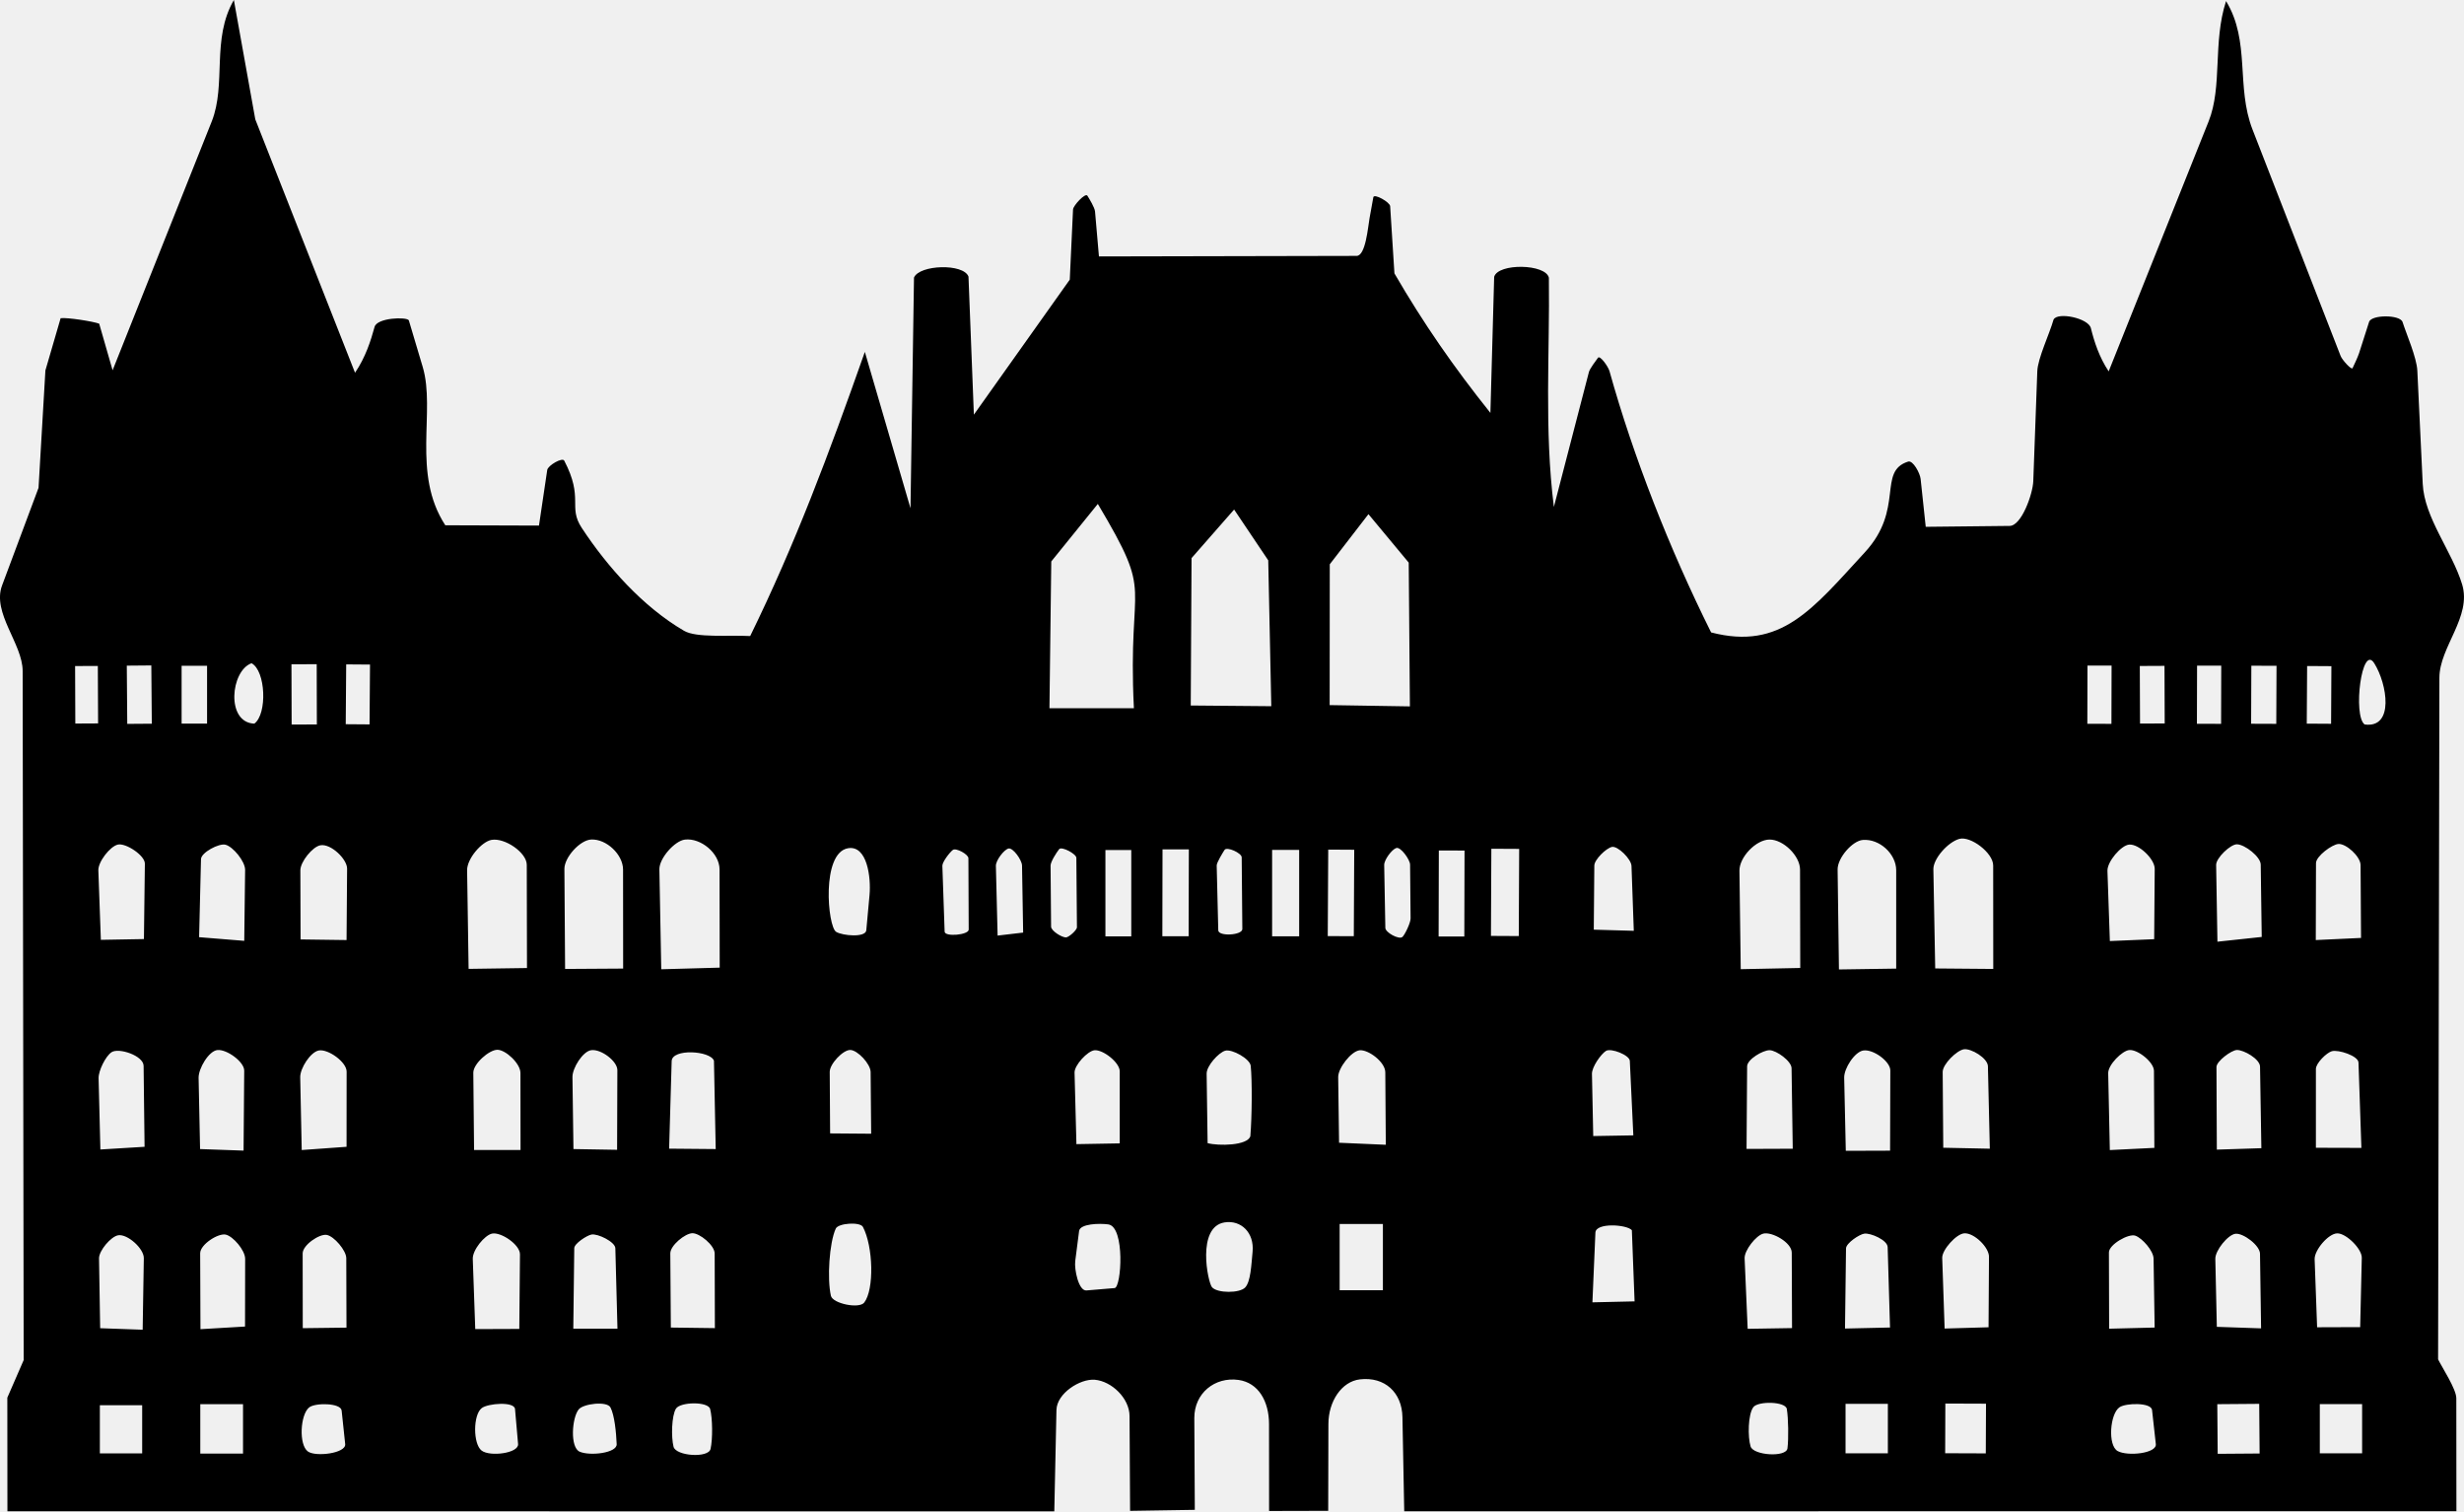
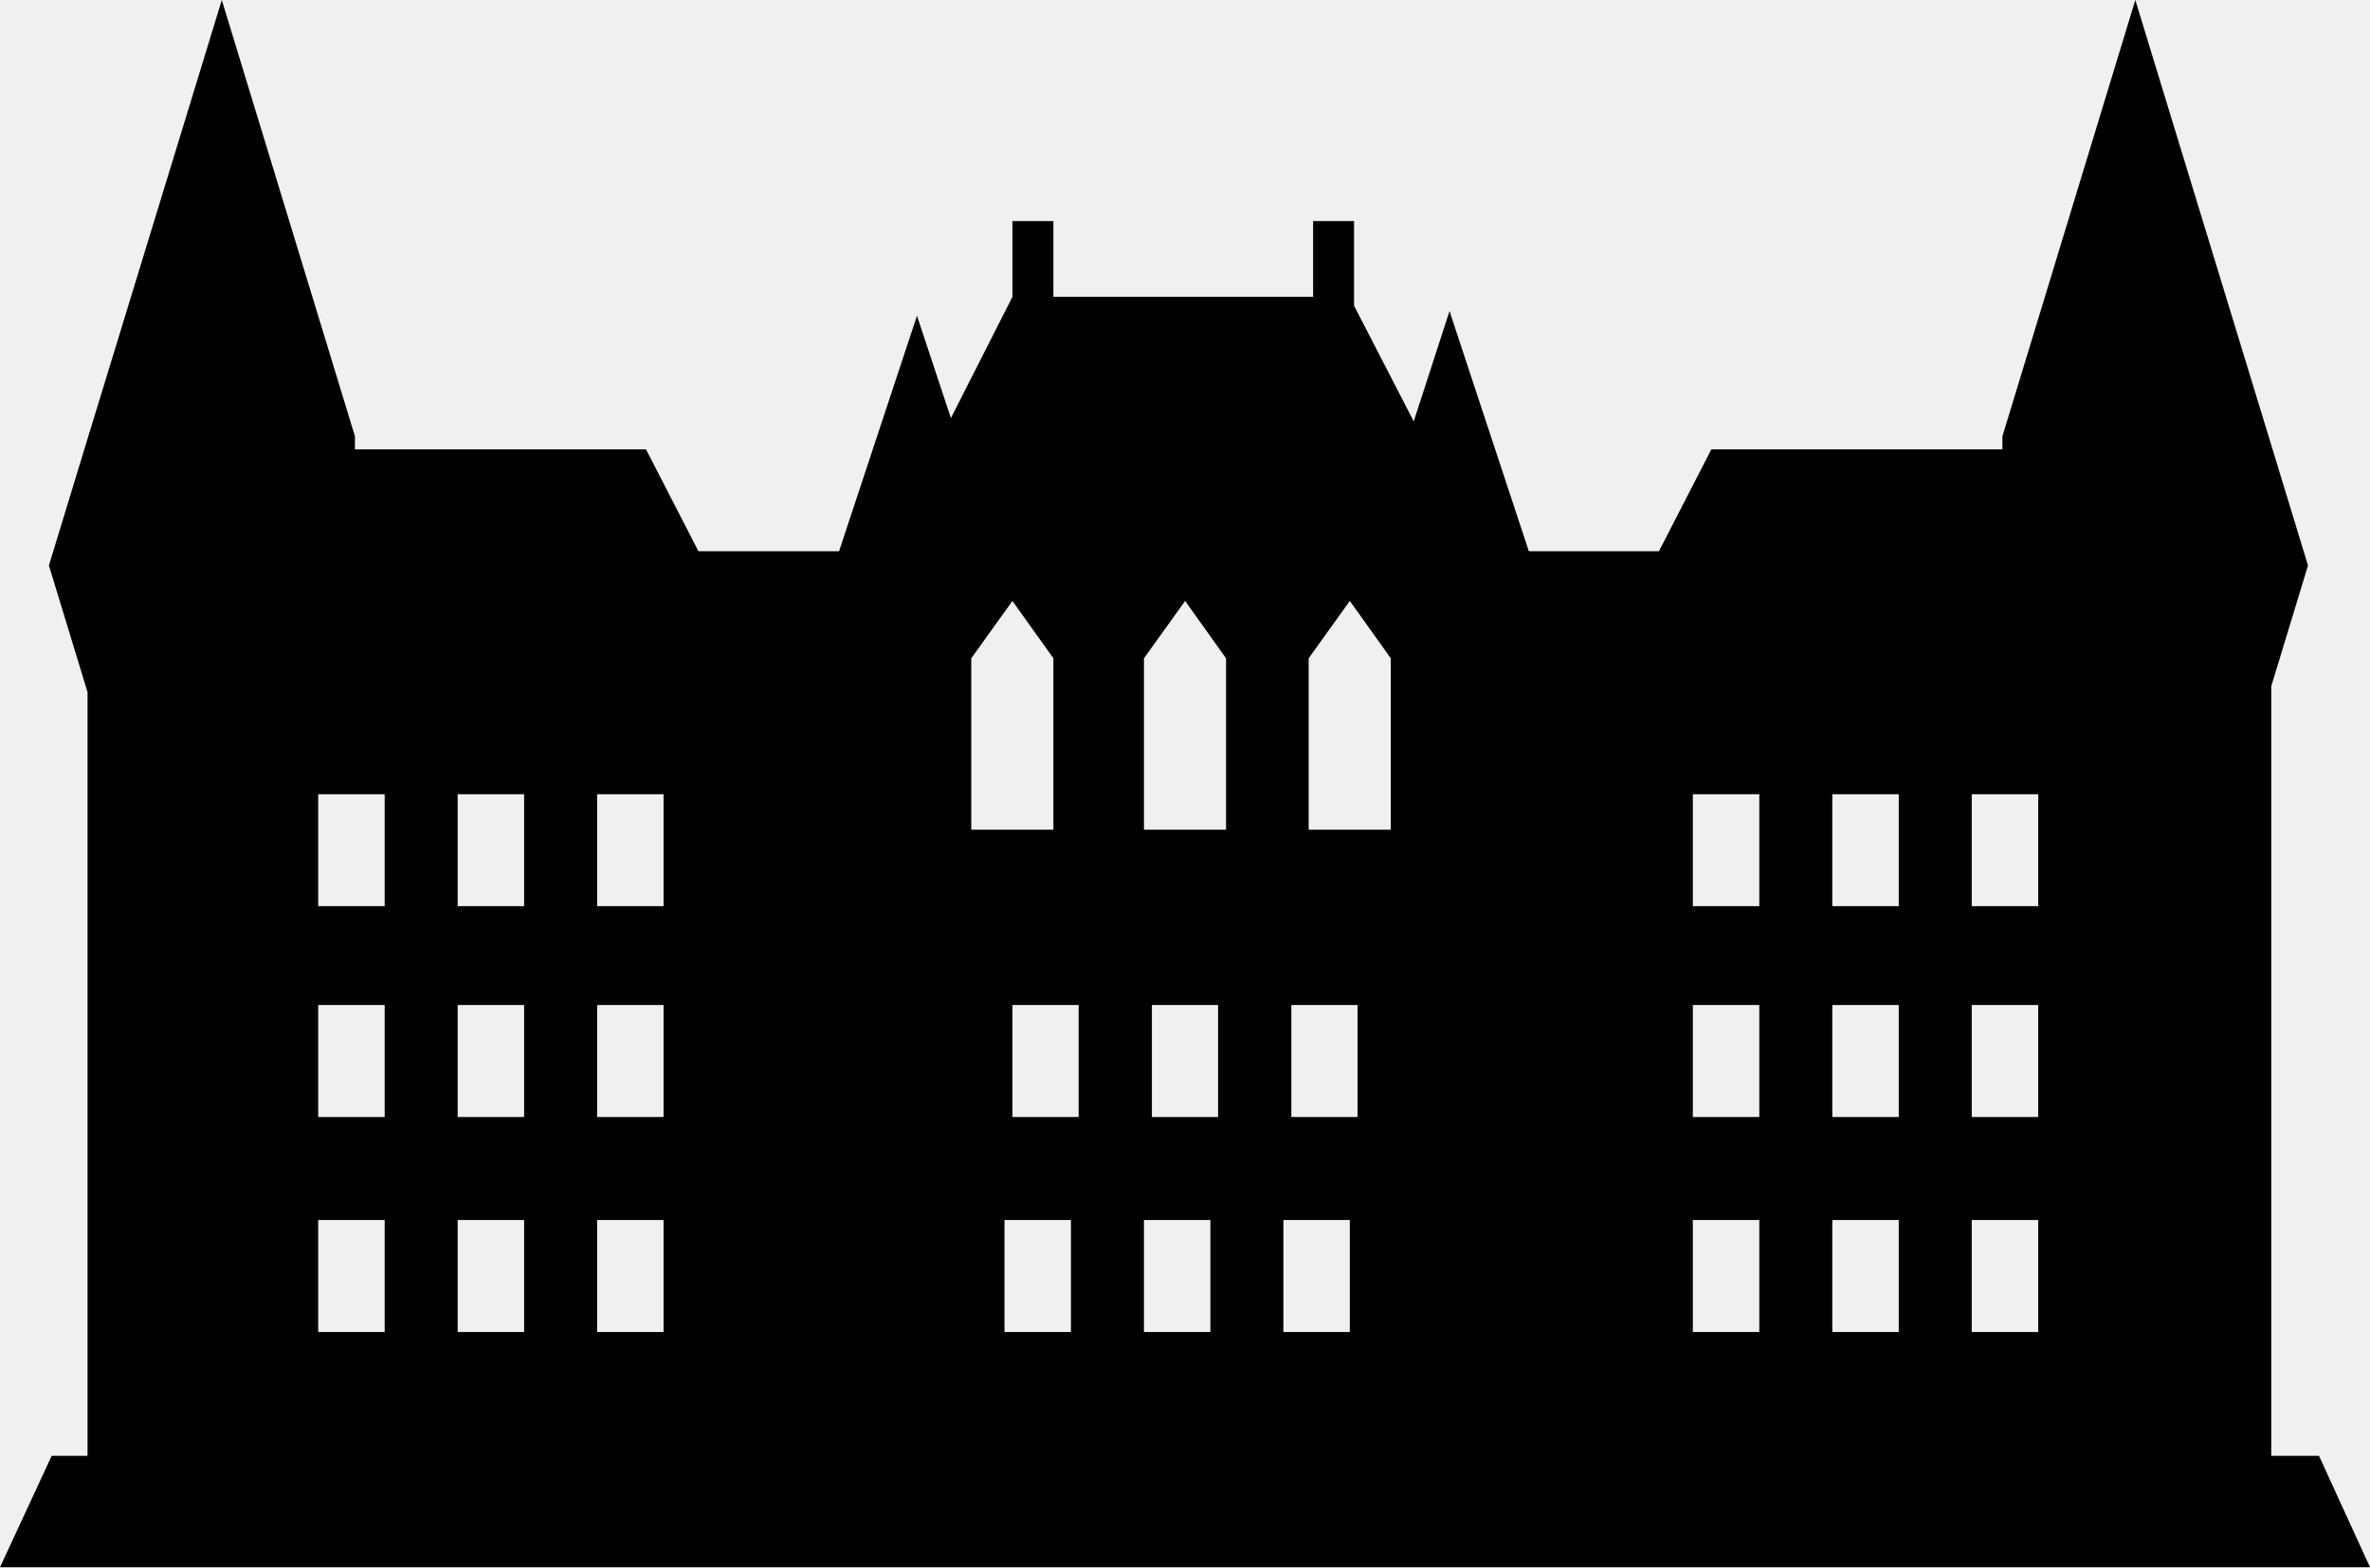
- <svg xmlns="http://www.w3.org/2000/svg" width="150" height="92" viewBox="0 0 150 92" fill="none">
-   <g clip-path="url(#clip0_13_81)">
-     <path d="M148.423 82.748L148.502 41.261C148.502 39.383 150.489 37.548 149.884 35.568C149.269 33.547 147.585 31.522 147.487 29.448L147.159 22.565C147.12 21.756 146.488 20.323 146.26 19.604C146.116 19.147 144.369 19.145 144.222 19.595L143.612 21.5C143.536 21.734 143.31 22.215 143.216 22.41C143.153 22.541 142.582 21.911 142.488 21.666L137.129 7.894C136.105 5.269 137.011 2.517 135.515 0.066C134.695 2.59 135.307 5.249 134.452 7.393L128.369 22.607C127.794 21.741 127.494 20.816 127.286 19.976C127.133 19.357 125.237 18.972 125.012 19.459C124.769 20.321 124.052 21.813 124.024 22.598L123.779 29.291C123.75 30.074 123.064 32.005 122.342 32.014L117.232 32.069L116.921 29.153C116.886 28.812 116.46 28.005 116.16 28.099C114.269 28.7 115.959 30.979 113.525 33.622C110.33 37.09 108.424 39.603 104.166 38.497C101.632 33.407 99.434 27.808 97.982 22.598C97.901 22.305 97.403 21.616 97.282 21.776C97.162 21.935 96.781 22.449 96.731 22.635L94.595 30.861C94.002 26.122 94.35 21.472 94.291 16.909C94.107 16.056 91.199 16.006 90.96 16.852L90.731 25.135C88.507 22.353 86.67 19.711 84.888 16.642L84.628 12.55C84.612 12.305 83.648 11.763 83.604 12.005L83.373 13.283C83.278 13.808 83.139 15.575 82.585 15.577L66.9 15.61L66.662 12.876C66.64 12.629 66.318 12.108 66.196 11.912C66.071 11.717 65.334 12.517 65.323 12.749L65.124 17.023L59.286 25.242L58.958 16.837C58.656 16.023 55.973 16.111 55.641 16.896L55.428 30.94L52.649 21.421C50.465 27.622 48.394 33.154 45.669 38.718C44.32 38.65 42.394 38.838 41.641 38.398C39.131 36.933 36.966 34.492 35.416 32.136C34.556 30.833 35.558 30.363 34.349 28.042C34.235 27.823 33.356 28.333 33.314 28.608L32.811 31.994L27.108 31.975C25.046 28.812 26.535 25.026 25.733 22.336L24.887 19.497C24.751 19.278 22.958 19.335 22.803 19.899C22.58 20.715 22.26 21.741 21.613 22.69L15.541 7.264L14.237 0C12.855 2.382 13.793 5.122 12.888 7.397L6.855 22.541L6.039 19.704C5.674 19.564 4.089 19.315 3.691 19.37L2.764 22.55L2.346 29.696L0.126 35.638C-0.497 37.307 1.377 39.188 1.379 40.844L1.441 82.794L0.446 85.08L0.452 91.996L64.182 92L64.313 85.832C64.333 84.817 65.756 83.912 66.651 83.99C67.681 84.082 68.757 85.121 68.763 86.197L68.796 91.969L72.736 91.908L72.706 86.322C72.699 84.817 73.946 83.798 75.398 84.001C76.609 84.172 77.252 85.301 77.254 86.685L77.258 91.976L80.856 91.967L80.869 86.676C80.871 85.312 81.671 84.093 82.789 83.966C84.304 83.791 85.347 84.769 85.376 86.261L85.485 91.996L149.538 91.991L149.532 85.112C149.532 84.561 148.674 83.256 148.423 82.748ZM13.721 51.419C14.187 51.535 14.928 52.438 14.922 52.956L14.869 57.272L12.121 57.049L12.236 52.3C12.245 51.891 13.334 51.322 13.721 51.419ZM4.585 44.044L4.572 40.544L5.956 40.538L5.972 44.037L4.585 44.044ZM8.655 88.47H6.079V85.539H8.655V88.47ZM8.685 80.944L6.098 80.852L6.028 76.6C6.022 76.136 6.752 75.266 7.198 75.194C7.76 75.104 8.764 76.003 8.755 76.587L8.685 80.944ZM6.111 69.973L6.002 65.631C5.991 65.185 6.424 64.297 6.789 64.052C7.229 63.757 8.736 64.262 8.742 64.879L8.801 69.809L6.111 69.973ZM8.762 57.164L6.14 57.211L5.987 52.983C5.967 52.469 6.695 51.522 7.176 51.412C7.657 51.303 8.823 52.071 8.819 52.571L8.762 57.164ZM7.747 44.065L7.719 40.52L9.212 40.507L9.241 44.054L7.747 44.065ZM11.056 40.526H12.606V44.048H11.056V40.526ZM12.09 65.609C12.079 65.052 12.707 63.971 13.238 63.919C13.806 63.864 14.874 64.638 14.867 65.174L14.828 70.041L12.18 69.947L12.09 65.609ZM14.795 88.483H12.193V85.476H14.795V88.483ZM14.917 80.751L12.204 80.911L12.186 76.294C12.184 75.751 13.29 75.051 13.741 75.154C14.194 75.257 14.924 76.11 14.924 76.628L14.917 80.751ZM15.482 44.05C13.741 43.987 14.036 40.828 15.313 40.373C16.179 40.831 16.282 43.462 15.482 44.05ZM17.743 40.437L19.28 40.432L19.289 44.1L17.754 44.105L17.743 40.437ZM18.744 88.356C18.178 87.949 18.276 86.114 18.819 85.675C19.186 85.379 20.747 85.395 20.797 85.863L21.014 87.908C21.071 88.466 19.221 88.7 18.744 88.356ZM18.431 80.85L18.425 76.3C18.425 75.788 19.442 75.097 19.888 75.172C20.334 75.248 21.077 76.119 21.08 76.585L21.093 80.817L18.431 80.85ZM21.097 69.809L18.368 70.006L18.276 65.576C18.265 65.036 18.895 64.041 19.409 63.945C19.971 63.842 21.101 64.645 21.101 65.231L21.097 69.809ZM21.097 57.224L18.298 57.186L18.285 52.976C18.285 52.462 19.026 51.537 19.509 51.454C20.146 51.344 21.134 52.3 21.13 52.876L21.097 57.224ZM22.497 44.096L21.047 44.085L21.075 40.443L22.525 40.454L22.497 44.096ZM29.323 88.304C28.79 87.901 28.794 86.121 29.328 85.714C29.706 85.425 31.311 85.298 31.353 85.773L31.539 87.901C31.589 88.463 29.835 88.689 29.323 88.304ZM31.613 80.896L28.932 80.906L28.781 76.631C28.762 76.093 29.498 75.191 29.953 75.093C30.487 74.979 31.659 75.76 31.654 76.355L31.613 80.896ZM28.86 70.006L28.814 65.301C28.807 64.756 29.776 63.903 30.279 63.903C30.782 63.903 31.683 64.739 31.683 65.314L31.689 70.003H28.86V70.006ZM28.527 58.978L28.436 52.978C28.425 52.274 29.321 51.233 29.923 51.126C30.725 50.983 32.066 51.896 32.068 52.641L32.081 58.927L28.527 58.978ZM35.289 88.369C34.692 88.111 34.814 86.316 35.225 85.799C35.508 85.443 36.953 85.272 37.163 85.675C37.414 86.16 37.511 87.206 37.541 87.912C37.563 88.452 35.919 88.643 35.289 88.369ZM34.849 65.561C34.843 65.021 35.477 63.993 35.995 63.927C36.599 63.849 37.585 64.599 37.583 65.143L37.567 69.992L34.91 69.947L34.849 65.561ZM34.9 80.878L34.959 75.981C34.961 75.697 35.726 75.204 36.006 75.15C36.378 75.076 37.449 75.592 37.46 75.983L37.589 80.88H34.9V80.878ZM34.401 58.982L34.359 52.895C34.355 52.193 35.304 51.134 35.995 51.104C36.914 51.062 37.93 52.016 37.93 52.939L37.935 58.96L34.401 58.982ZM43.257 88.199C43.128 88.776 41.147 88.636 41.003 88.067C40.854 87.481 40.883 86.186 41.149 85.751C41.405 85.333 43.108 85.298 43.231 85.771C43.38 86.34 43.391 87.597 43.257 88.199ZM40.839 80.812L40.806 76.302C40.802 75.81 41.709 75.078 42.149 75.069C42.588 75.06 43.504 75.802 43.507 76.302L43.52 80.847L40.839 80.812ZM40.734 69.922L40.889 64.594C40.911 63.818 43.231 63.951 43.463 64.566L43.57 69.947L40.734 69.922ZM40.255 59.002L40.141 52.919C40.13 52.25 41.071 51.18 41.7 51.108C42.658 50.997 43.802 51.928 43.804 52.926L43.813 58.903L40.255 59.002ZM53.034 69.013L50.535 68.993L50.511 65.251C50.506 64.772 51.313 63.91 51.759 63.914C52.203 63.919 52.997 64.765 53.001 65.259L53.034 69.013ZM51.624 51.635C52.789 51.436 53.032 53.407 52.934 54.483L52.737 56.629C52.695 57.086 51.298 56.965 50.902 56.725C50.382 56.408 49.984 51.915 51.624 51.635ZM52.612 79.29C52.306 79.688 50.69 79.354 50.583 78.879C50.347 77.847 50.482 75.662 50.878 74.789C51.029 74.454 52.363 74.362 52.533 74.688C53.159 75.88 53.227 78.492 52.612 79.29ZM57.506 56.712L57.368 52.705C57.362 52.469 57.819 51.876 58.009 51.736C58.199 51.596 58.953 52.005 58.953 52.241L58.971 56.587C58.973 56.915 57.517 57.046 57.506 56.712ZM80.952 34.35L83.307 31.299L85.758 34.247L85.83 43L80.945 42.922L80.952 34.35ZM60.731 56.952L60.626 52.707C60.62 52.37 61.118 51.727 61.389 51.653C61.661 51.578 62.212 52.353 62.218 52.687L62.286 56.769L60.731 56.952ZM64.886 57.064C64.628 57.06 63.989 56.664 63.987 56.408L63.955 52.696C63.952 52.456 64.328 51.878 64.479 51.69C64.63 51.504 65.522 51.979 65.525 52.219L65.56 56.447C65.562 56.618 65.057 57.068 64.886 57.064ZM66.631 63.932C67.143 63.884 68.166 64.673 68.166 65.216V69.601L65.529 69.647L65.415 65.294C65.402 64.842 66.207 63.973 66.631 63.932ZM67.853 78.409L66.139 78.553C65.658 78.593 65.391 77.258 65.457 76.764L65.691 74.938C65.748 74.487 66.937 74.459 67.469 74.533C68.499 74.677 68.271 78.374 67.853 78.409ZM68.868 57.001H67.294V51.742H68.868V57.001ZM69.028 43.11H63.887L63.998 34.177L66.832 30.675C70.346 36.585 68.625 34.954 69.028 43.11ZM72.36 56.992H70.76L70.77 51.705H72.373L72.36 56.992ZM76.253 76.193C76.174 77.031 76.137 77.998 75.809 78.365C75.481 78.733 74.101 78.73 73.782 78.356C73.526 78.059 72.833 74.682 74.549 74.411C75.555 74.253 76.362 75.04 76.253 76.193ZM74.582 63.96C74.989 63.838 76.095 64.452 76.139 64.879C76.233 65.773 76.215 68.015 76.117 69.161C75.953 69.745 74.166 69.763 73.515 69.586L73.456 65.36C73.447 64.888 74.175 64.083 74.582 63.96ZM74.068 52.681C74.066 52.508 74.451 51.883 74.547 51.736C74.691 51.519 75.588 51.926 75.59 52.187L75.629 56.552C75.634 56.935 74.175 57.02 74.164 56.633L74.068 52.681ZM72.489 42.946L72.537 33.974L75.129 31.017L77.206 34.109L77.392 42.989L72.489 42.946ZM79.089 56.998H77.442V51.736H79.089V56.998ZM80.829 56.983L80.858 51.718L82.441 51.727L82.415 56.99L80.829 56.983ZM84.186 78.54H81.553V74.509H84.186V78.54ZM81.518 69.562L81.464 65.566C81.457 65.021 82.251 63.991 82.771 63.934C83.292 63.879 84.328 64.643 84.332 65.272L84.363 69.686L81.518 69.562ZM85.376 57.033C85.166 57.219 84.339 56.764 84.335 56.484L84.265 52.657C84.258 52.344 84.728 51.708 85.002 51.62C85.275 51.535 85.839 52.34 85.841 52.628L85.872 55.907C85.874 56.18 85.518 56.909 85.376 57.033ZM89.143 57.009H87.578L87.591 51.771L89.156 51.775L89.143 57.009ZM92.458 56.981L90.764 56.972L90.788 51.666L92.482 51.675L92.458 56.981ZM97.057 52.69C97.059 52.327 97.781 51.627 98.131 51.554C98.481 51.482 99.305 52.289 99.32 52.714L99.46 56.661L97.024 56.592L97.057 52.69ZM97.768 63.971C98.072 63.783 99.2 64.223 99.218 64.579L99.432 69.113L96.991 69.155L96.913 65.371C96.904 64.949 97.464 64.159 97.768 63.971ZM96.941 79.277L97.123 75.032C97.149 74.413 99.029 74.533 99.342 74.885L99.508 79.218L96.941 79.277ZM108.815 88.164C108.745 88.73 106.744 88.597 106.571 88.052C106.39 87.479 106.41 86.084 106.74 85.655C107.028 85.279 108.699 85.303 108.776 85.771C108.87 86.333 108.889 87.562 108.815 88.164ZM106.392 80.889L106.206 76.602C106.184 76.119 106.899 75.202 107.348 75.093C107.868 74.964 109.073 75.631 109.075 76.25L109.093 80.845L106.392 80.889ZM106.324 69.938L106.359 64.912C106.362 64.483 107.326 63.923 107.728 63.929C108.133 63.934 109.058 64.584 109.064 65.025L109.136 69.927L106.324 69.938ZM105.97 58.997L105.891 53.007C105.88 52.182 106.897 51.11 107.726 51.106C108.566 51.106 109.578 52.099 109.58 52.93L109.593 58.923L105.97 58.997ZM114.927 88.466H112.351V85.456H114.927V88.466ZM112.318 80.872L112.379 75.996C112.384 75.673 113.195 75.135 113.495 75.095C113.871 75.045 114.903 75.48 114.914 75.918L115.058 80.81L112.318 80.872ZM115.062 70.045L112.366 70.054L112.268 65.6C112.255 65.041 112.904 64.028 113.429 63.947C114.037 63.851 115.078 64.614 115.076 65.161L115.062 70.045ZM115.432 58.962L111.949 59.013L111.868 52.932C111.859 52.221 112.769 51.18 113.403 51.13C114.43 51.049 115.434 51.99 115.434 52.974V58.962H115.432ZM120.888 88.472L118.415 88.463L118.426 85.438L120.901 85.447L120.888 88.472ZM121.056 80.795L118.382 80.872L118.235 76.574C118.218 76.088 119.09 75.106 119.58 75.076C120.171 75.036 121.087 75.924 121.082 76.504L121.056 80.795ZM118.299 69.866L118.264 65.253C118.262 64.78 119.119 63.941 119.554 63.873C119.989 63.807 121.004 64.406 121.017 64.903L121.133 69.925L118.299 69.866ZM117.809 58.952L117.697 52.913C117.687 52.276 118.581 51.257 119.281 51.065C119.958 50.879 121.338 51.909 121.338 52.685L121.343 58.982L117.809 58.952ZM143.704 52.659L143.732 57.095L140.977 57.224L140.99 52.541C140.99 52.119 141.97 51.401 142.355 51.375C142.821 51.344 143.7 52.134 143.704 52.659ZM143.754 69.876L140.984 69.868V65.071C140.984 64.713 141.638 64.081 141.952 63.991C142.342 63.877 143.564 64.271 143.577 64.678L143.754 69.876ZM127.078 40.516H128.546L128.537 44.063L127.07 44.059L127.078 40.516ZM129.626 51.412C130.212 51.375 131.176 52.291 131.172 52.893L131.139 57.171L128.441 57.285L128.294 53.013C128.275 52.453 129.132 51.443 129.626 51.412ZM129.628 63.919C130.144 63.877 131.124 64.658 131.126 65.187L131.15 69.874L128.439 70.008L128.34 65.329C128.329 64.817 129.195 63.951 129.628 63.919ZM128.384 76.239C128.382 75.762 129.578 75.071 129.993 75.22C130.411 75.366 131.095 76.141 131.102 76.611L131.168 80.812L128.397 80.882L128.384 76.239ZM128.92 88.332C128.299 87.995 128.445 86.06 129.029 85.664C129.42 85.397 130.958 85.364 131.01 85.832L131.24 87.908C131.301 88.474 129.528 88.662 128.92 88.332ZM130.278 44.046L130.264 40.54L131.767 40.533L131.78 44.039L130.278 44.046ZM133.75 40.518L135.222 40.522L135.213 44.063L133.741 44.059L133.75 40.518ZM135.005 88.498L134.981 85.476L137.533 85.456L137.557 88.479L135.005 88.498ZM134.953 80.769L134.861 76.631C134.85 76.123 135.631 75.15 136.096 75.102C136.56 75.056 137.572 75.802 137.581 76.318L137.647 80.861L134.953 80.769ZM134.953 69.981L134.931 64.951C134.931 64.601 135.838 63.925 136.175 63.916C136.593 63.906 137.577 64.465 137.583 64.929L137.664 69.894L134.953 69.981ZM134.99 57.324L134.911 52.654C134.903 52.226 135.788 51.384 136.184 51.395C136.658 51.41 137.618 52.147 137.625 52.63L137.686 57.035L134.99 57.324ZM138.572 44.063L137.041 44.057L137.054 40.524L138.587 40.529L138.572 44.063ZM140.45 40.542L141.928 40.551L141.909 44.059L140.428 44.05L140.45 40.542ZM140.907 76.655C140.888 76.097 141.745 75.084 142.285 75.078C142.829 75.071 143.789 76.022 143.778 76.565L143.68 80.786L141.058 80.795L140.907 76.655ZM143.798 88.466H141.222V85.473H143.798V88.466ZM143.951 44.1C143.227 43.575 143.77 39.155 144.537 40.376C145.324 41.624 145.773 44.352 143.951 44.1Z" fill="black" />
-   </g>
-   <defs>
-     <clipPath id="clip0_13_81">
-       <rect width="150" height="92" fill="white" />
-     </clipPath>
-   </defs>
+ <svg xmlns="http://www.w3.org/2000/svg" width="124" height="82" viewBox="0 0 124 82" fill="none">
+   <path d="M2.705 76.168L0 82H124L121.331 76.168H118.834V35.906L120.756 29.586L118.736 22.962L111.721 0L104.768 22.827V23.511H89.539L86.796 28.842H79.99L75.84 16.276L73.967 22.046L70.845 15.995V11.566H68.703V15.531H55.114V11.566H52.971V15.531L49.752 21.876L47.977 16.52L43.9 28.842H36.543L33.8 23.511H18.571V22.827L11.605 0L4.579 22.962L2.559 29.586L4.579 36.211V76.168H2.705ZM103.164 41.555H106.641V47.411H103.164V41.555ZM103.164 52.584H106.641V58.441H103.164V52.584ZM103.164 63.833H106.641V69.69H103.164V63.833ZM95.868 41.555H99.344V47.411H95.868V41.555ZM95.868 52.584H99.344V58.441H95.868V52.584ZM95.868 63.833H99.344V69.69H95.868V63.833ZM88.571 41.555H92.048V47.411H88.571V41.555ZM88.571 52.584H92.048V58.441H88.571V52.584ZM88.571 63.833H92.048V69.69H88.571V63.833ZM56.032 69.69H52.555V63.833H56.032V69.69ZM63.732 58.441H60.268V52.584H63.732V58.441ZM68.47 34.442L70.624 31.441L72.767 34.442V43.41H68.47V34.442ZM67.564 52.584H71.028V58.441H67.564V52.584ZM67.148 63.833H70.624V69.69H67.148V63.833ZM59.852 34.442L62.006 31.441L64.148 34.442V43.41H59.852V34.442ZM59.852 63.833H63.328V69.69H59.852V63.833ZM56.436 58.441H52.971V52.584H56.436V58.441ZM50.817 34.442L52.971 31.441L55.114 34.442V43.41H50.817V34.442ZM31.242 41.555H34.718V47.411H31.242V41.555ZM31.242 52.584H34.718V58.441H31.242V52.584ZM31.242 63.833H34.718V69.69H31.242V63.833ZM23.945 41.555H27.422V47.411H23.945V41.555ZM23.945 52.584H27.422V58.441H23.945V52.584ZM23.945 63.833H27.422V69.69H23.945V63.833ZM16.649 41.555H20.126V47.411H16.649V41.555ZM16.649 52.584H20.126V58.441H16.649V52.584ZM16.649 63.833H20.126V69.69H16.649V63.833Z" fill="#010101" />
</svg>
